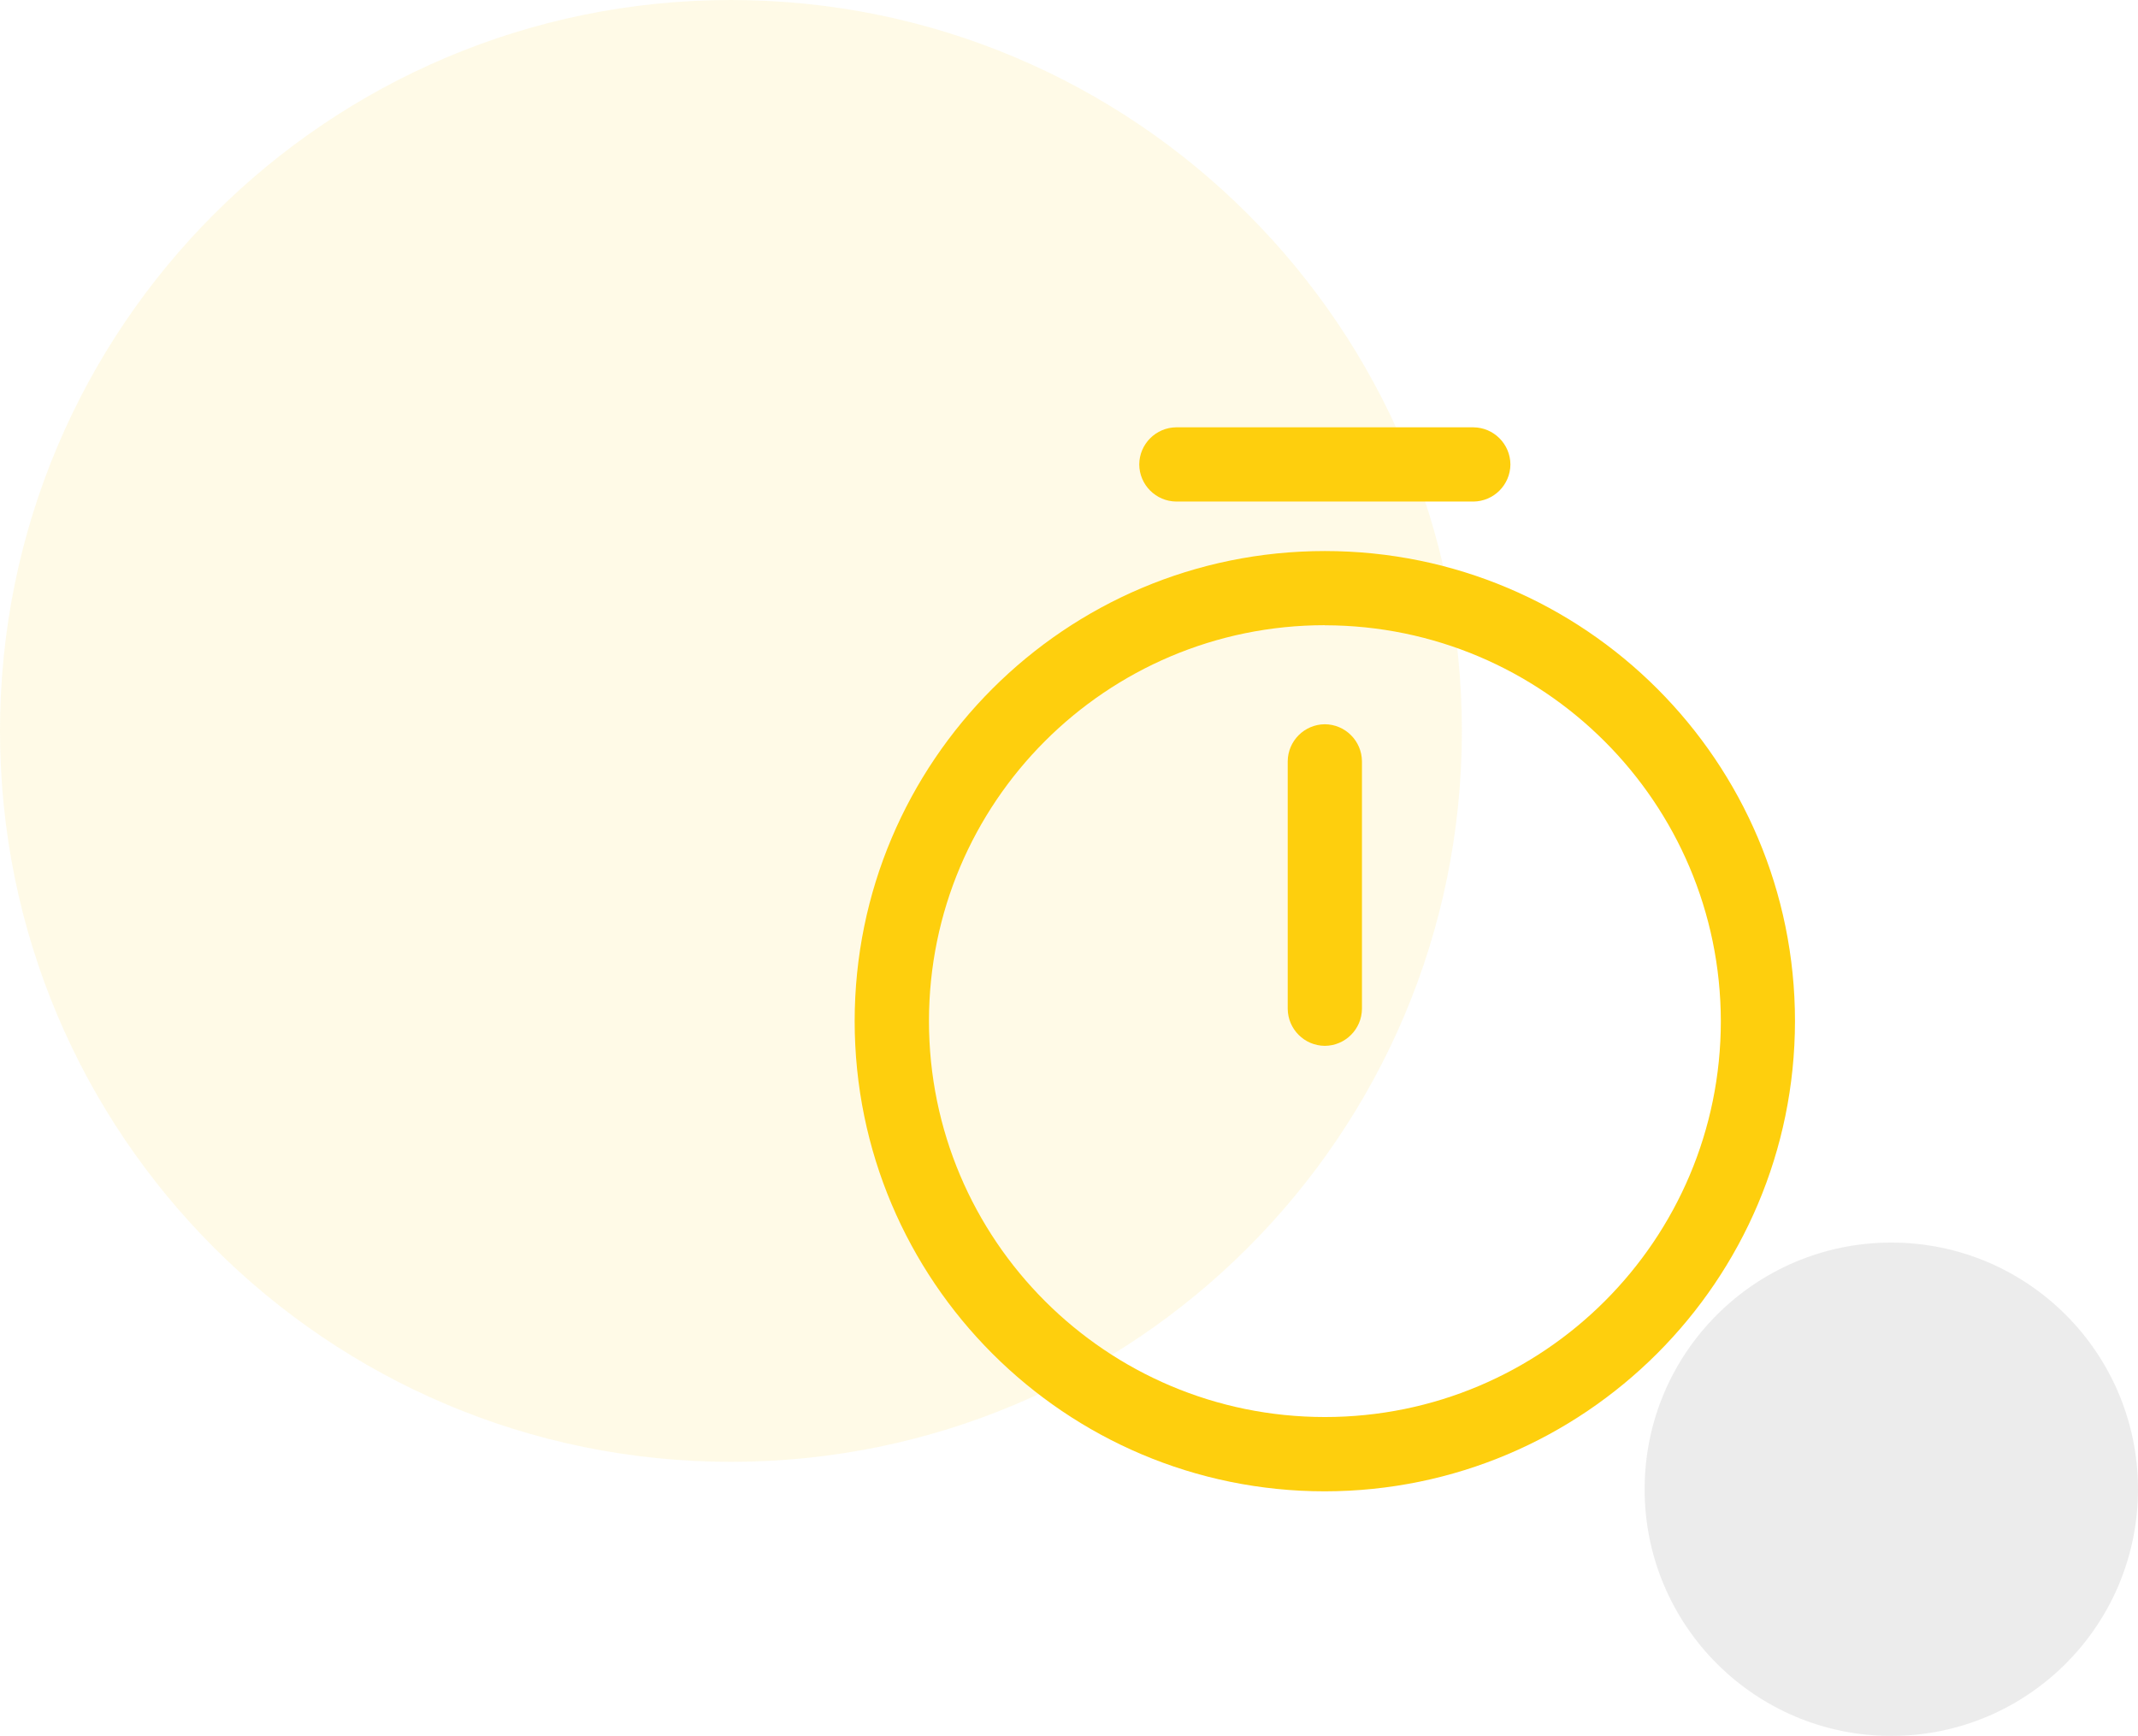
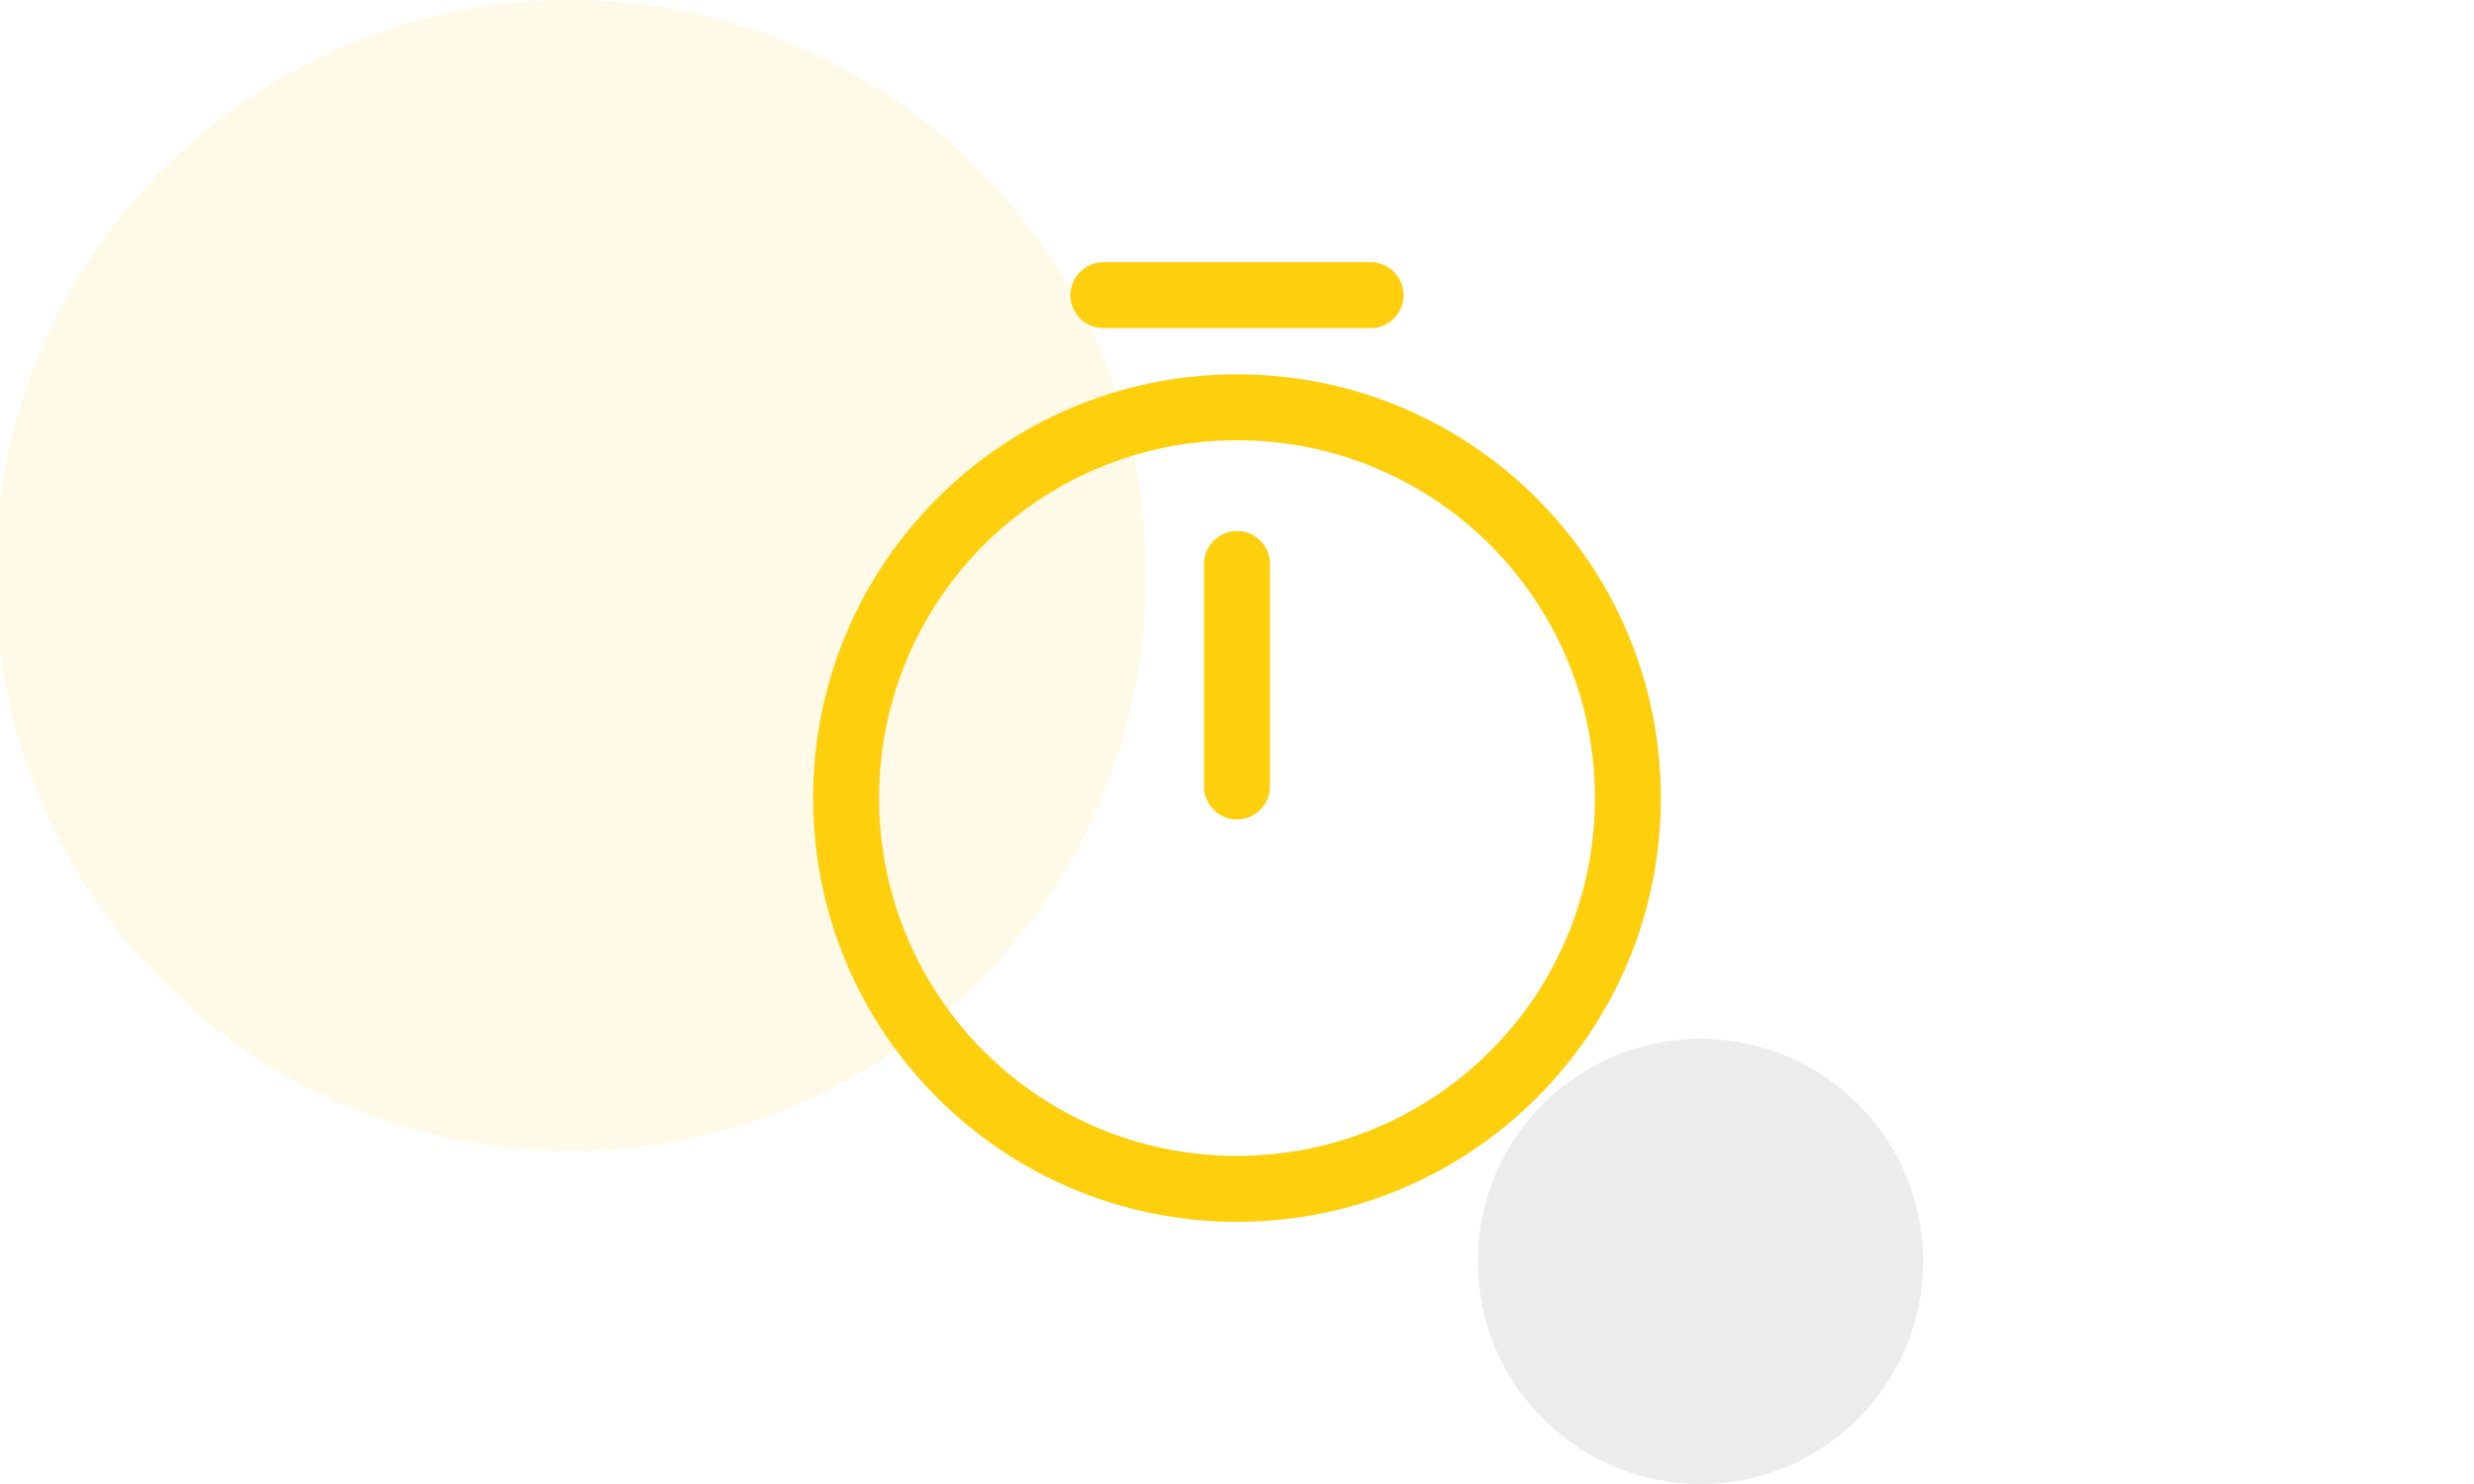
- <svg xmlns="http://www.w3.org/2000/svg" width="117" height="95" viewBox="0 0 117 95">
-   <g id="Groupe_90" data-name="Groupe 90" transform="translate(-1133 -655)">
-     <circle id="Ellipse_46" data-name="Ellipse 46" cx="13.5" cy="13.5" r="13.5" transform="translate(1223 723)" fill="#919191" opacity=".17" />
-     <circle id="Ellipse_48" data-name="Ellipse 48" cx="40" cy="40" r="40" transform="translate(1133 655)" fill="#fecf0d" opacity=".1" />
-     <g id="vuesax_outline_timer" data-name="vuesax/outline/timer" transform="translate(937 487)">
+ <svg xmlns="http://www.w3.org/2000/svg" version="1.1" id="Calque_1" x="0px" y="0px" viewBox="0 0 150 90" style="enable-background:new 0 0 150 90;" xml:space="preserve">
+   <style type="text/css">
+ 	.st0{opacity:0.17;fill:#919191;enable-background:new    ;}
+ 	.st1{opacity:0.1;fill:#FECF0D;enable-background:new    ;}
+ 	.st2{fill:#FECF0D;}
+ 	.st3{fill:none;}
+ </style>
+   <g id="Groupe_90" transform="translate(-1133 -655)">
+     <circle id="Ellipse_46" class="st0" cx="1236.1" cy="731.5" r="13.5" />
+     <circle id="Ellipse_48" class="st1" cx="1167.6" cy="689.9" r="34.9" />
+     <g id="vuesax_outline_timer" transform="translate(937 487)">
      <g id="timer" transform="translate(236 188)">
-         <path id="Vector" d="M25.729 51.458A25.729 25.729.0 1 1 51.458 25.729 25.752 25.752.0 0 1 25.729 51.458zm0-47.4A21.667 21.667.0 1 0 47.4 25.729 21.7 21.7.0 0 0 25.729 4.063z" transform="translate(6.771 10.156)" fill="#fecf0d" />
-         <path id="Vector-2" data-name="Vector" d="M2.031 17.6A2.046 2.046.0 0 1 0 15.573V2.031A2.046 2.046.0 0 1 2.031.0 2.046 2.046.0 0 1 4.063 2.031V15.573A2.046 2.046.0 0 1 2.031 17.6z" transform="translate(30.469 19.635)" fill="#fecf0d" />
-         <path id="Vector-3" data-name="Vector" d="M18.281 4.063H2.031A2.046 2.046.0 0 1 0 2.031 2.046 2.046.0 0 1 2.031.0h16.25a2.046 2.046.0 0 1 2.031 2.031A2.046 2.046.0 0 1 18.281 4.063z" transform="translate(22.344 3.385)" fill="#fecf0d" />
-         <path id="Vector-4" data-name="Vector" d="M0 0H65V65H0z" fill="none" opacity="0" />
+         <path id="Vector" class="st2" d="M35,54.1c-14.2,0-25.7-11.5-25.7-25.7S20.8,2.7,35,2.7s25.7,11.5,25.7,25.7     C60.7,42.6,49.2,54.1,35,54.1z M35,6.7c-12,0-21.7,9.7-21.7,21.7c0,12,9.7,21.7,21.7,21.7c12,0,21.7-9.7,21.7-21.7     C56.7,16.4,47,6.7,35,6.7L35,6.7z" />
+         <path id="Vector-2" class="st2" d="M35,29.7c-1.1,0-2-0.9-2-2V14.2c0-1.1,0.9-2,2-2c1.1,0,2,0.9,2,2v13.5     C37,28.8,36.1,29.7,35,29.7z" />
+         <path id="Vector-3" class="st2" d="M43.1-0.1H26.9c-1.1,0-2-0.9-2-2c0-1.1,0.9-2,2-2h16.2c1.1,0,2,0.9,2,2     C45.1-1,44.2-0.1,43.1-0.1z" />
+         <path id="Vector-4" class="st3" d="M2.5-7.5h65v65h-65V-7.5z" />
      </g>
    </g>
  </g>
</svg>
